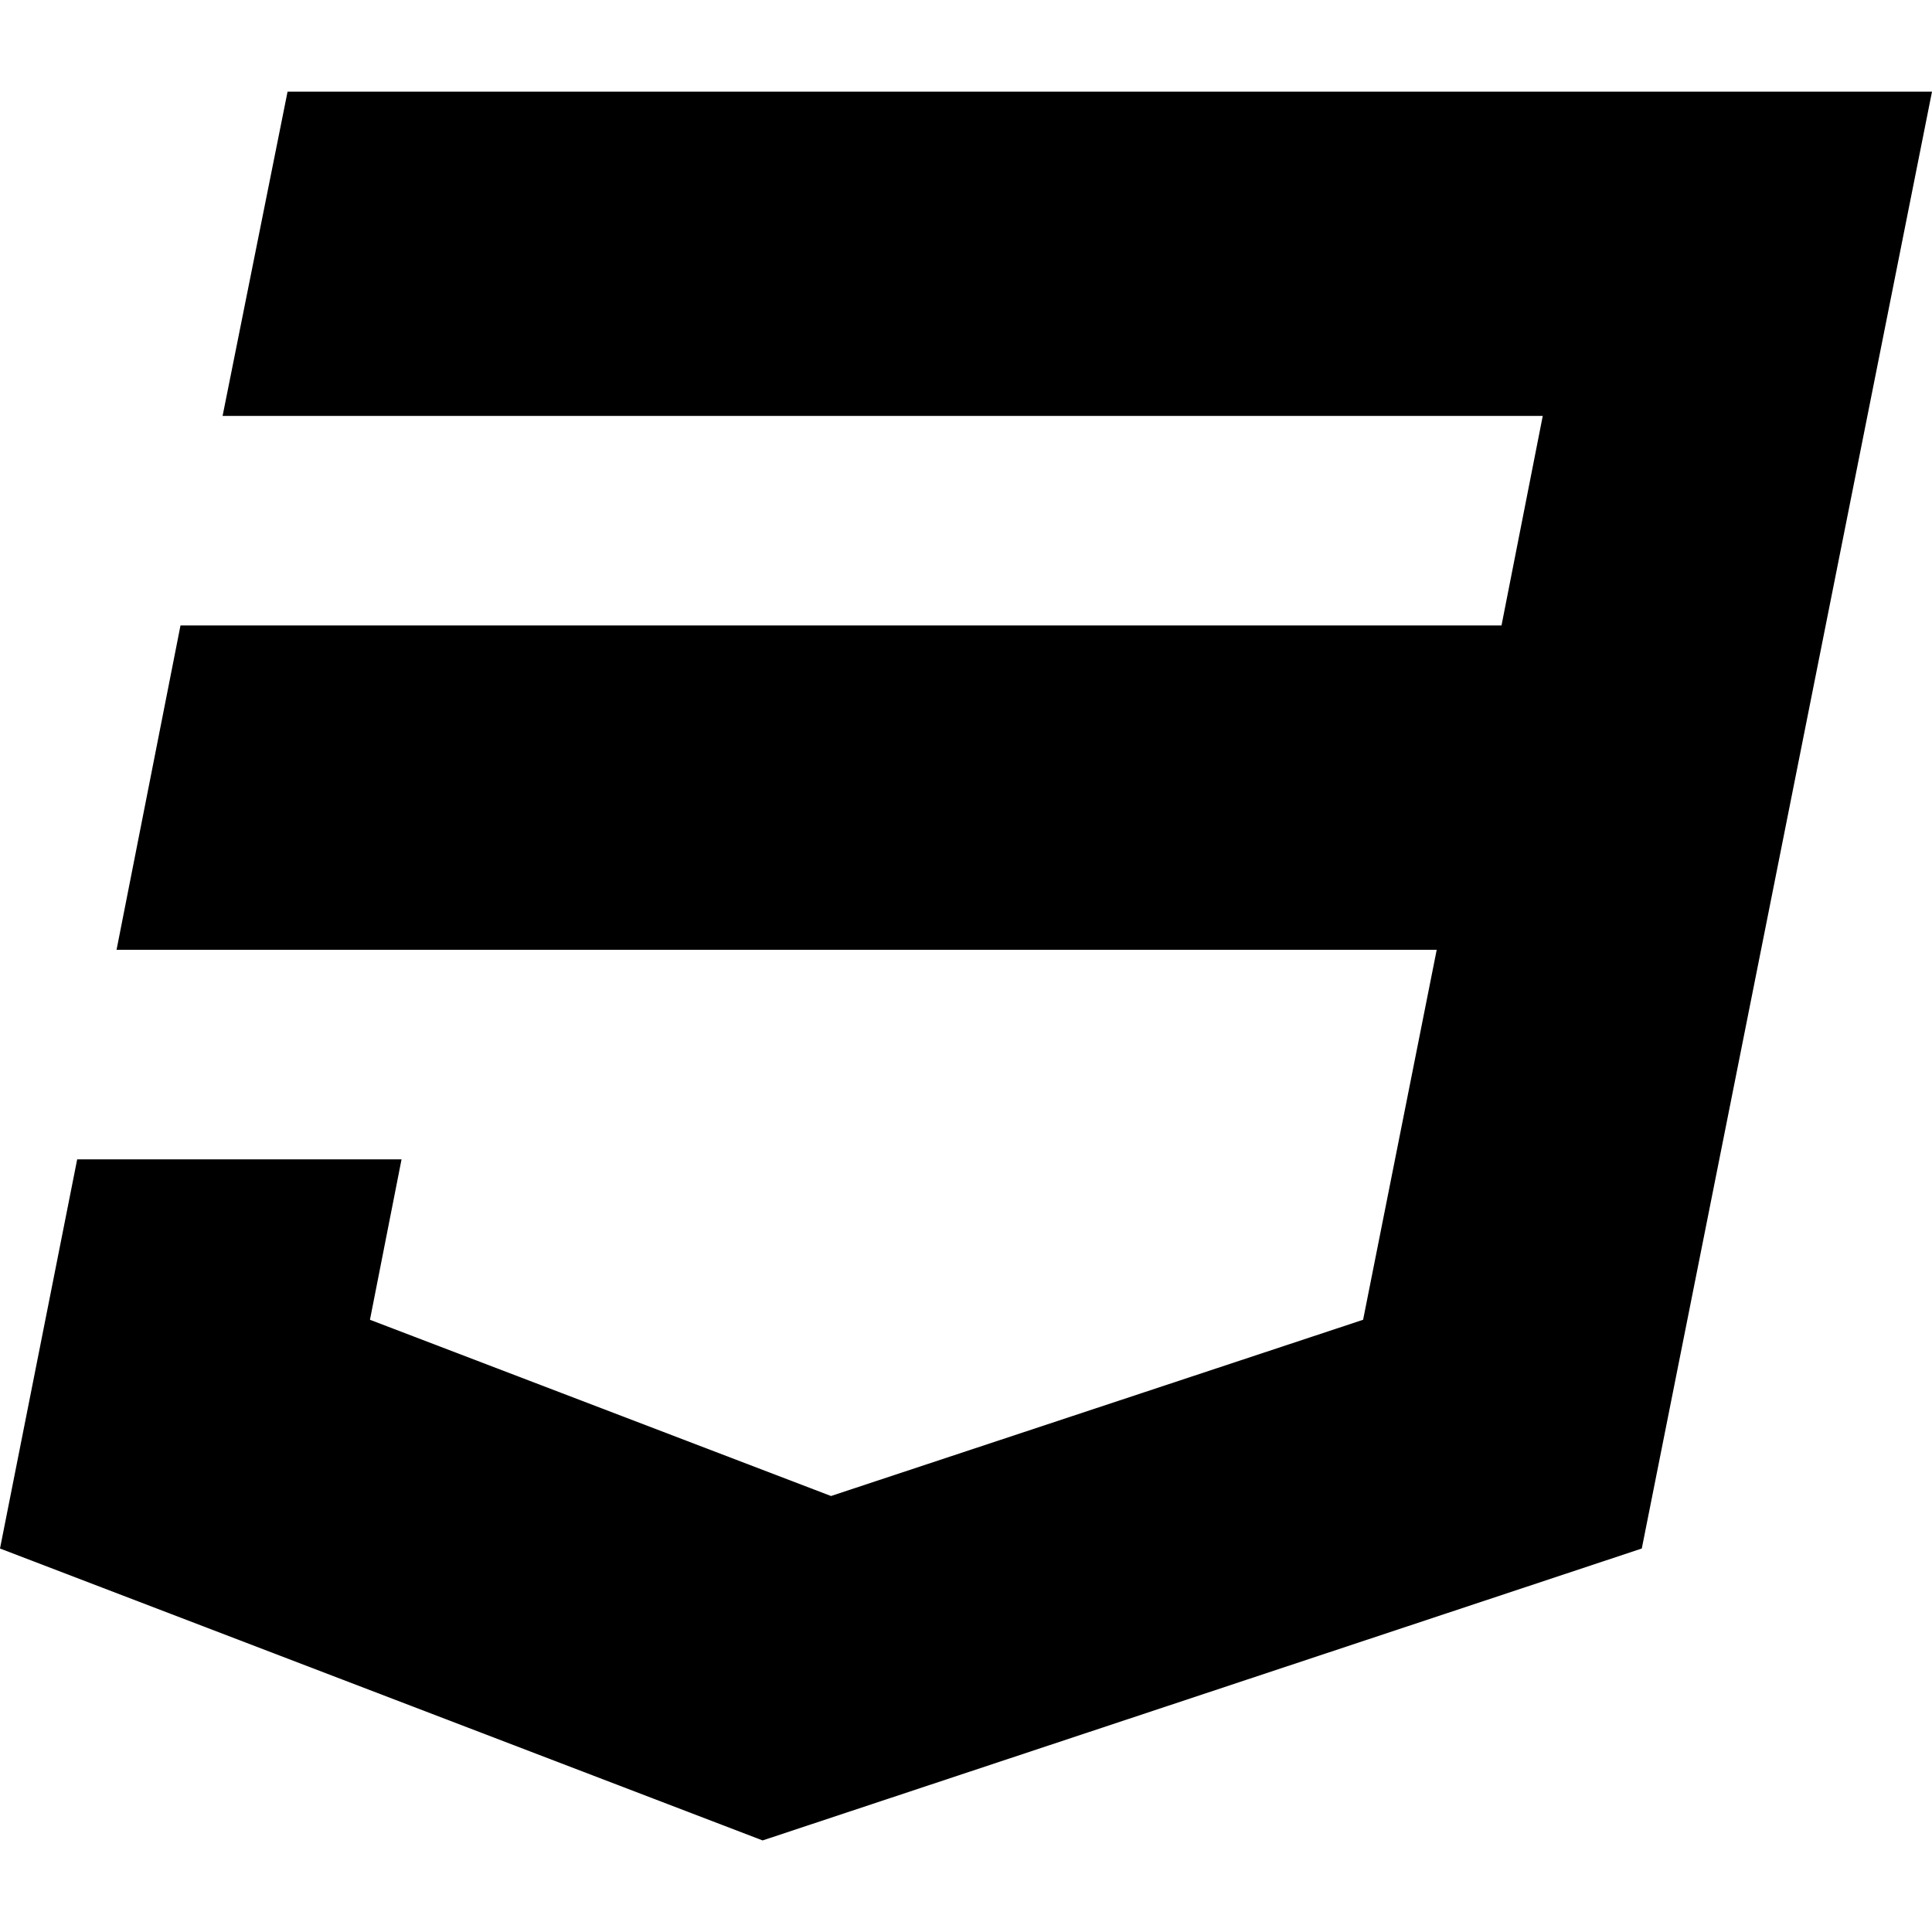
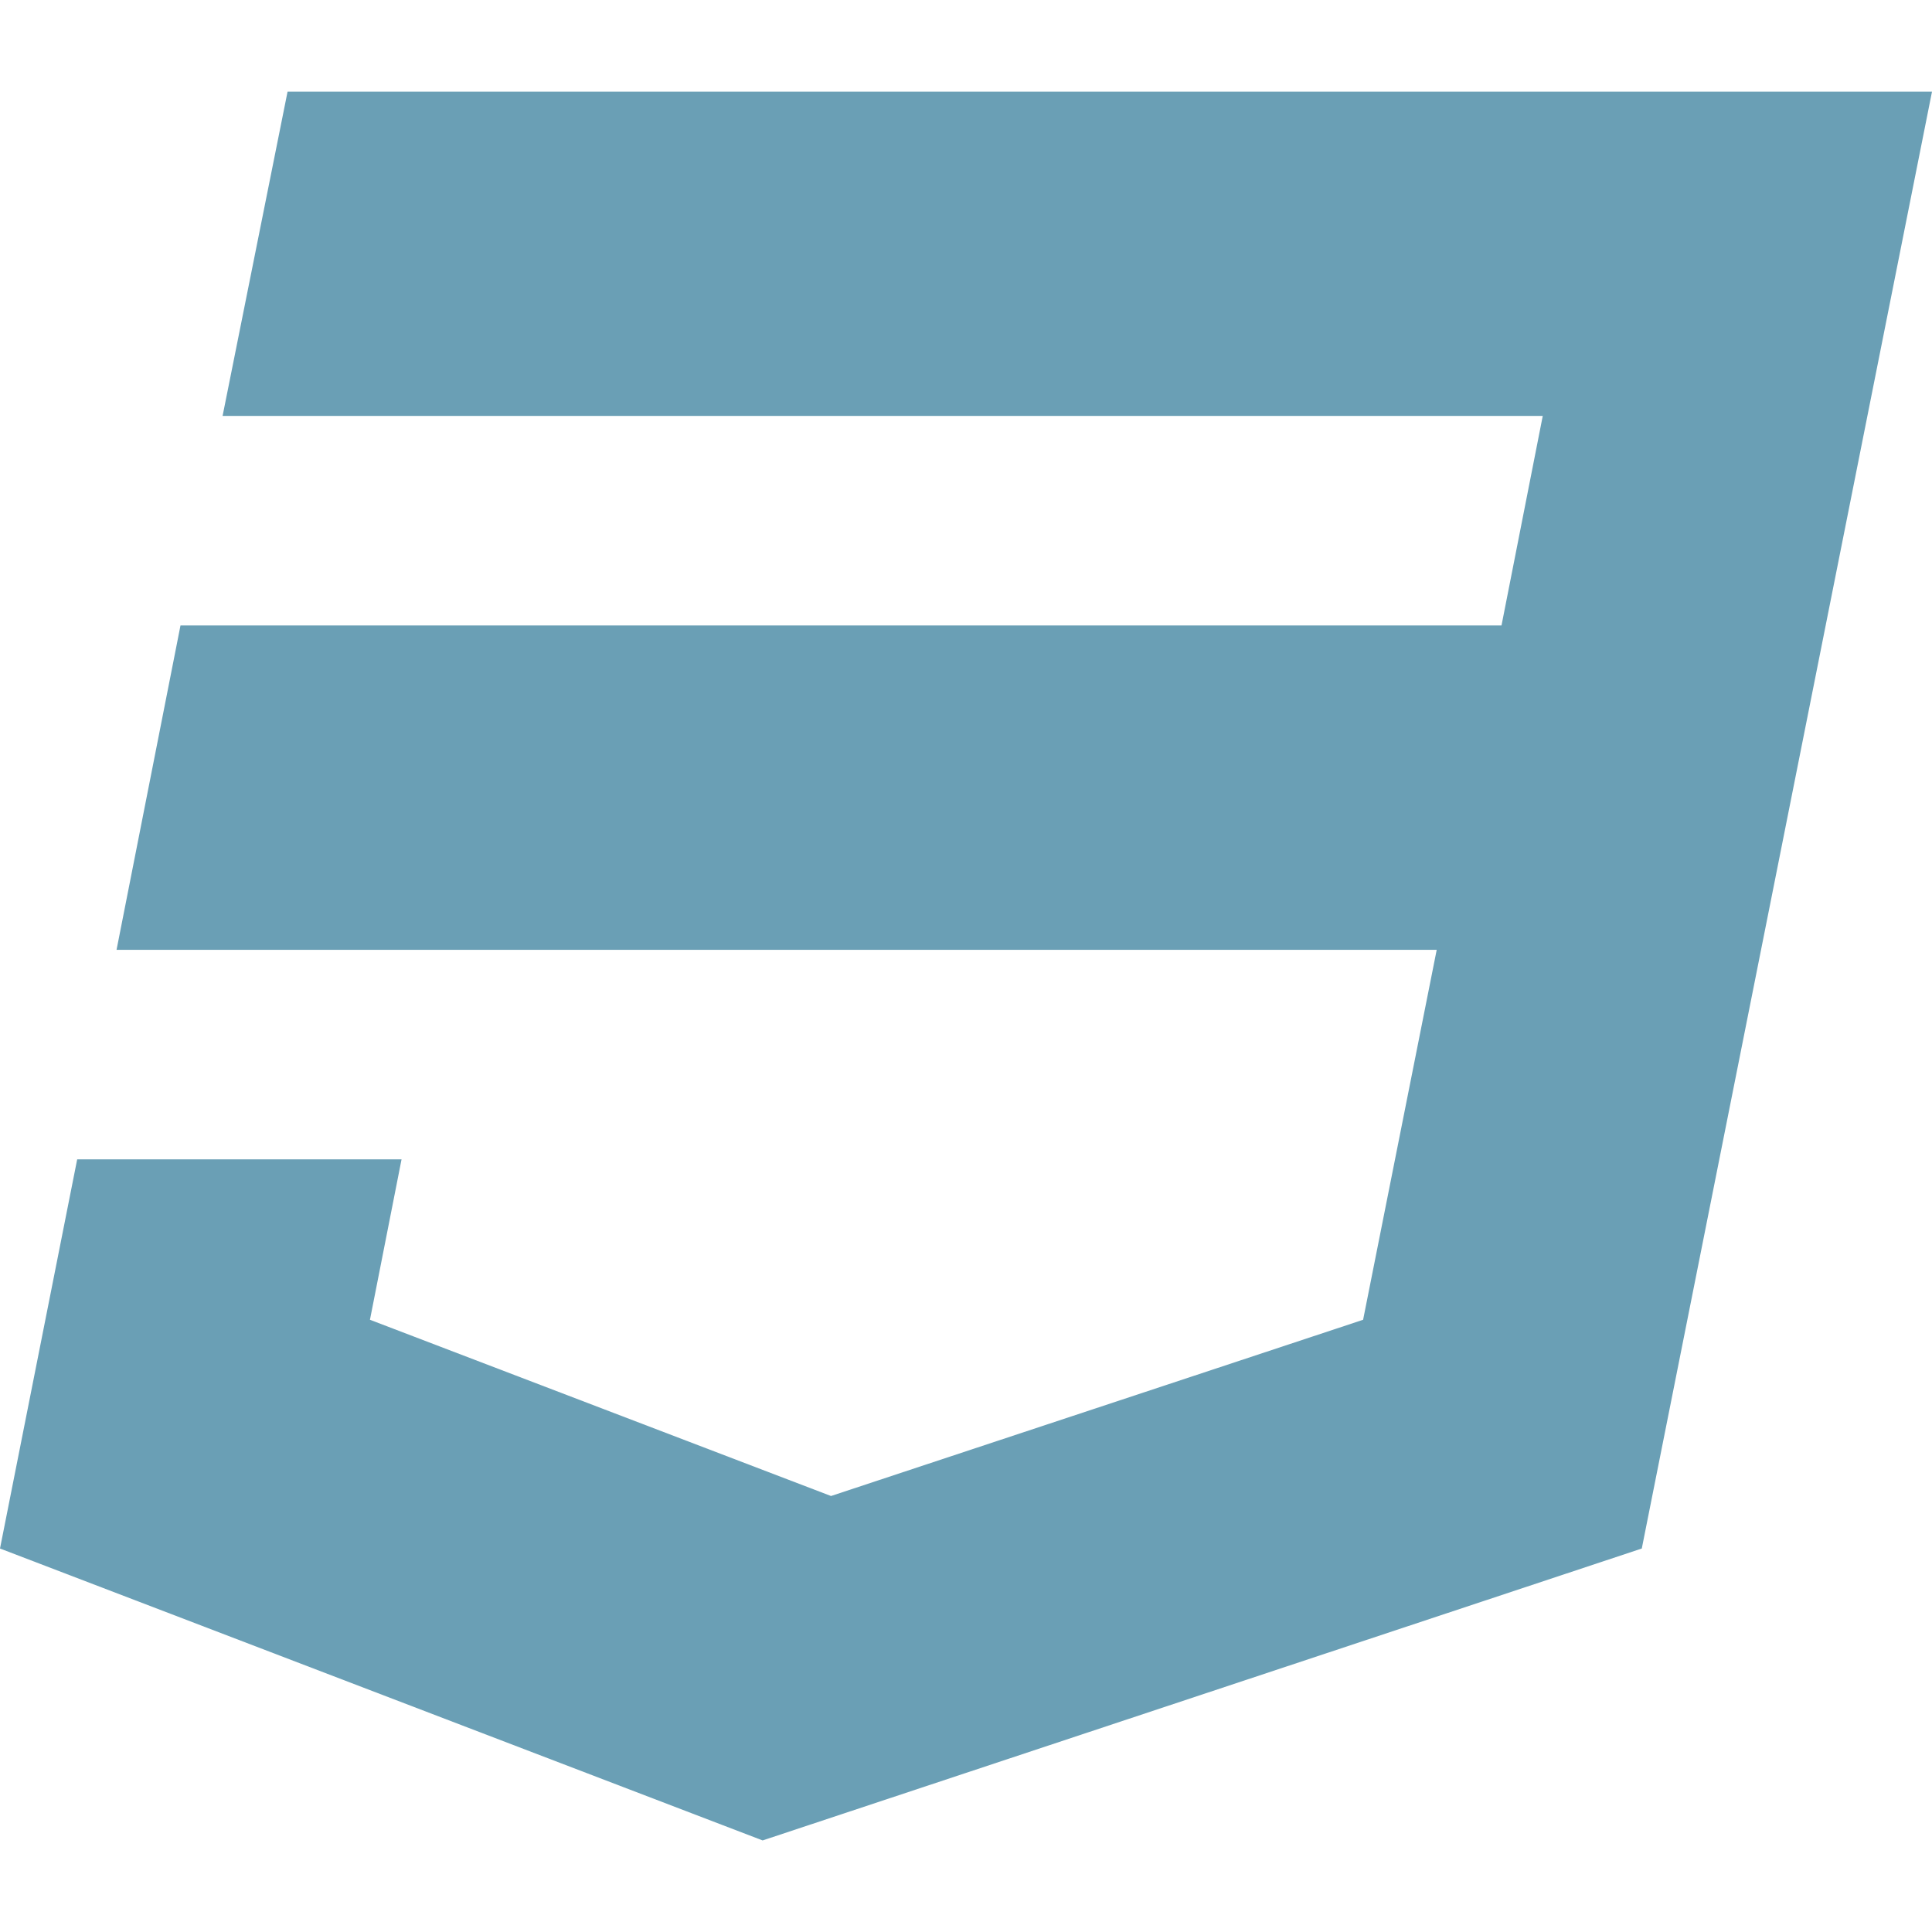
<svg xmlns="http://www.w3.org/2000/svg" version="1.1" x="0px" y="0px" width="512px" height="512px">
-   <path d="M58.988,110.227h349.856l-10.929,55.526H47.833L30.886,251.712h349.856l-19.504,98.042l-141.01,46.702L98.042,349.754l8.372-42.516H20.455L0,410.372l202.103,77.361l232.988-77.361L512,24.29H76.207L58.988,110.227z" />
+   <path fill="#6a9fb5" d="M58.988,110.227h349.856l-10.929,55.526H47.833L30.886,251.712h349.856l-19.504,98.042l-141.01,46.702L98.042,349.754l8.372-42.516H20.455L0,410.372l202.103,77.361l232.988-77.361L512,24.29H76.207L58.988,110.227z" />
</svg>
